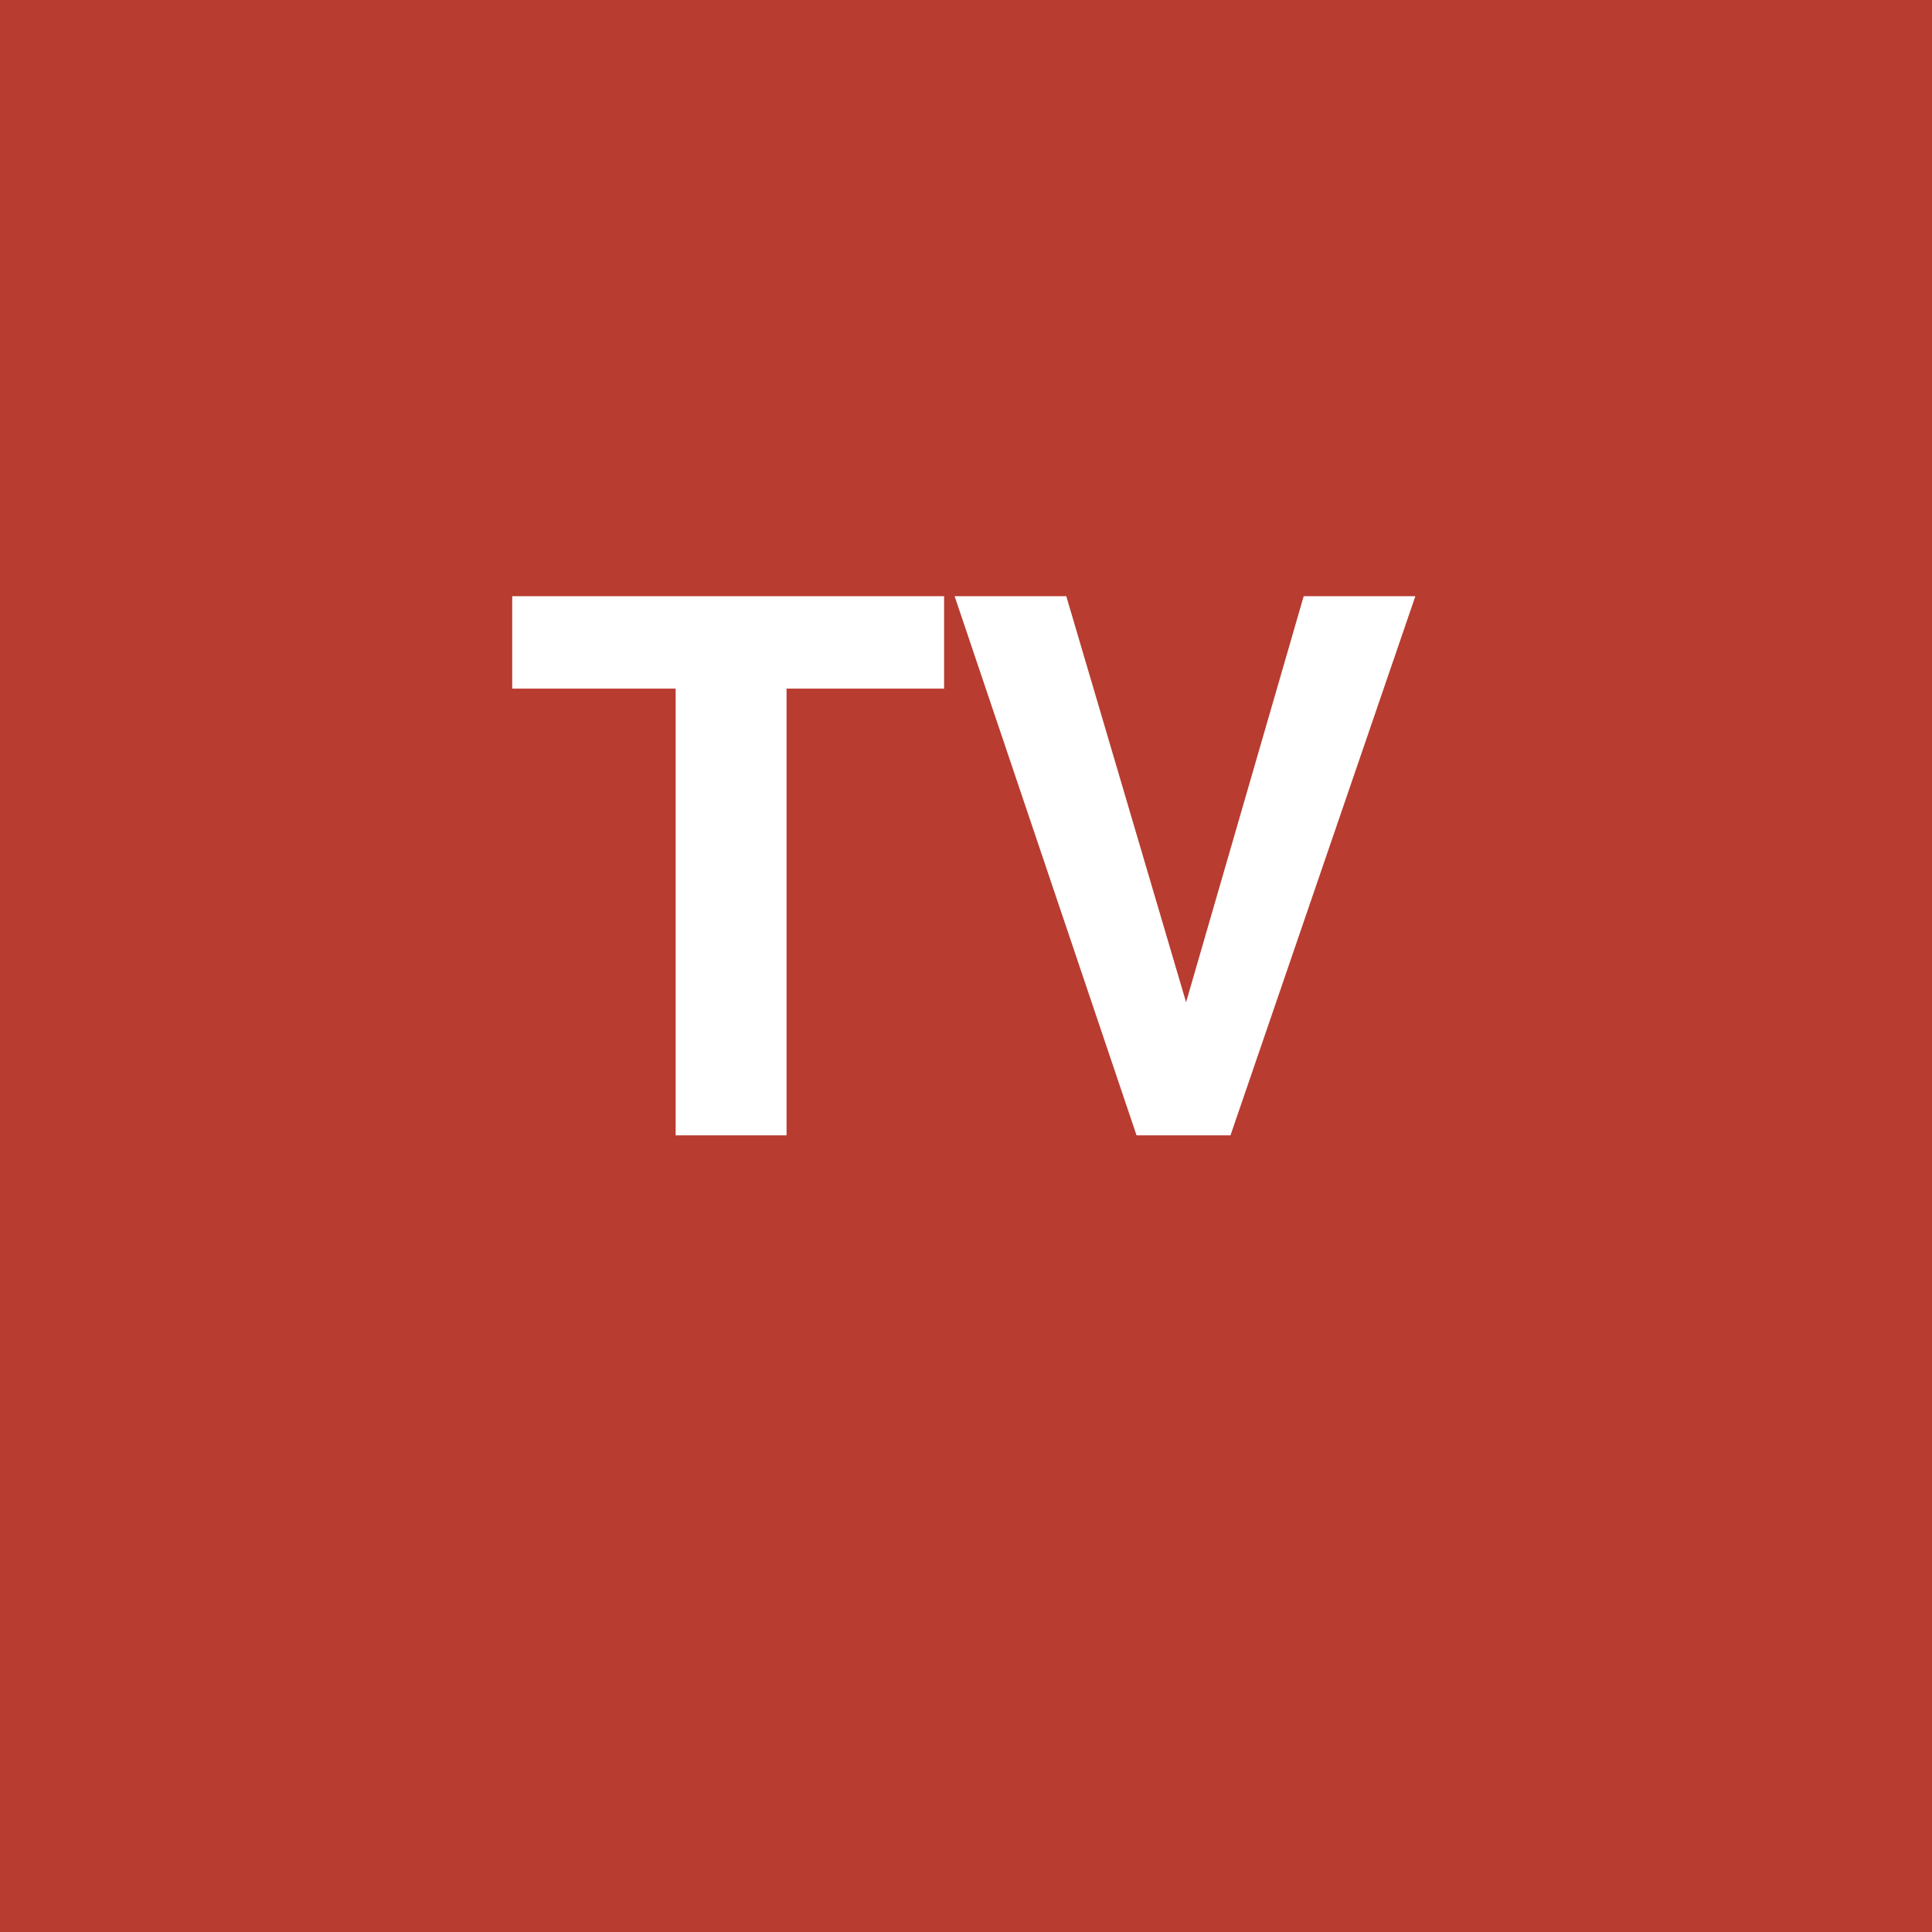
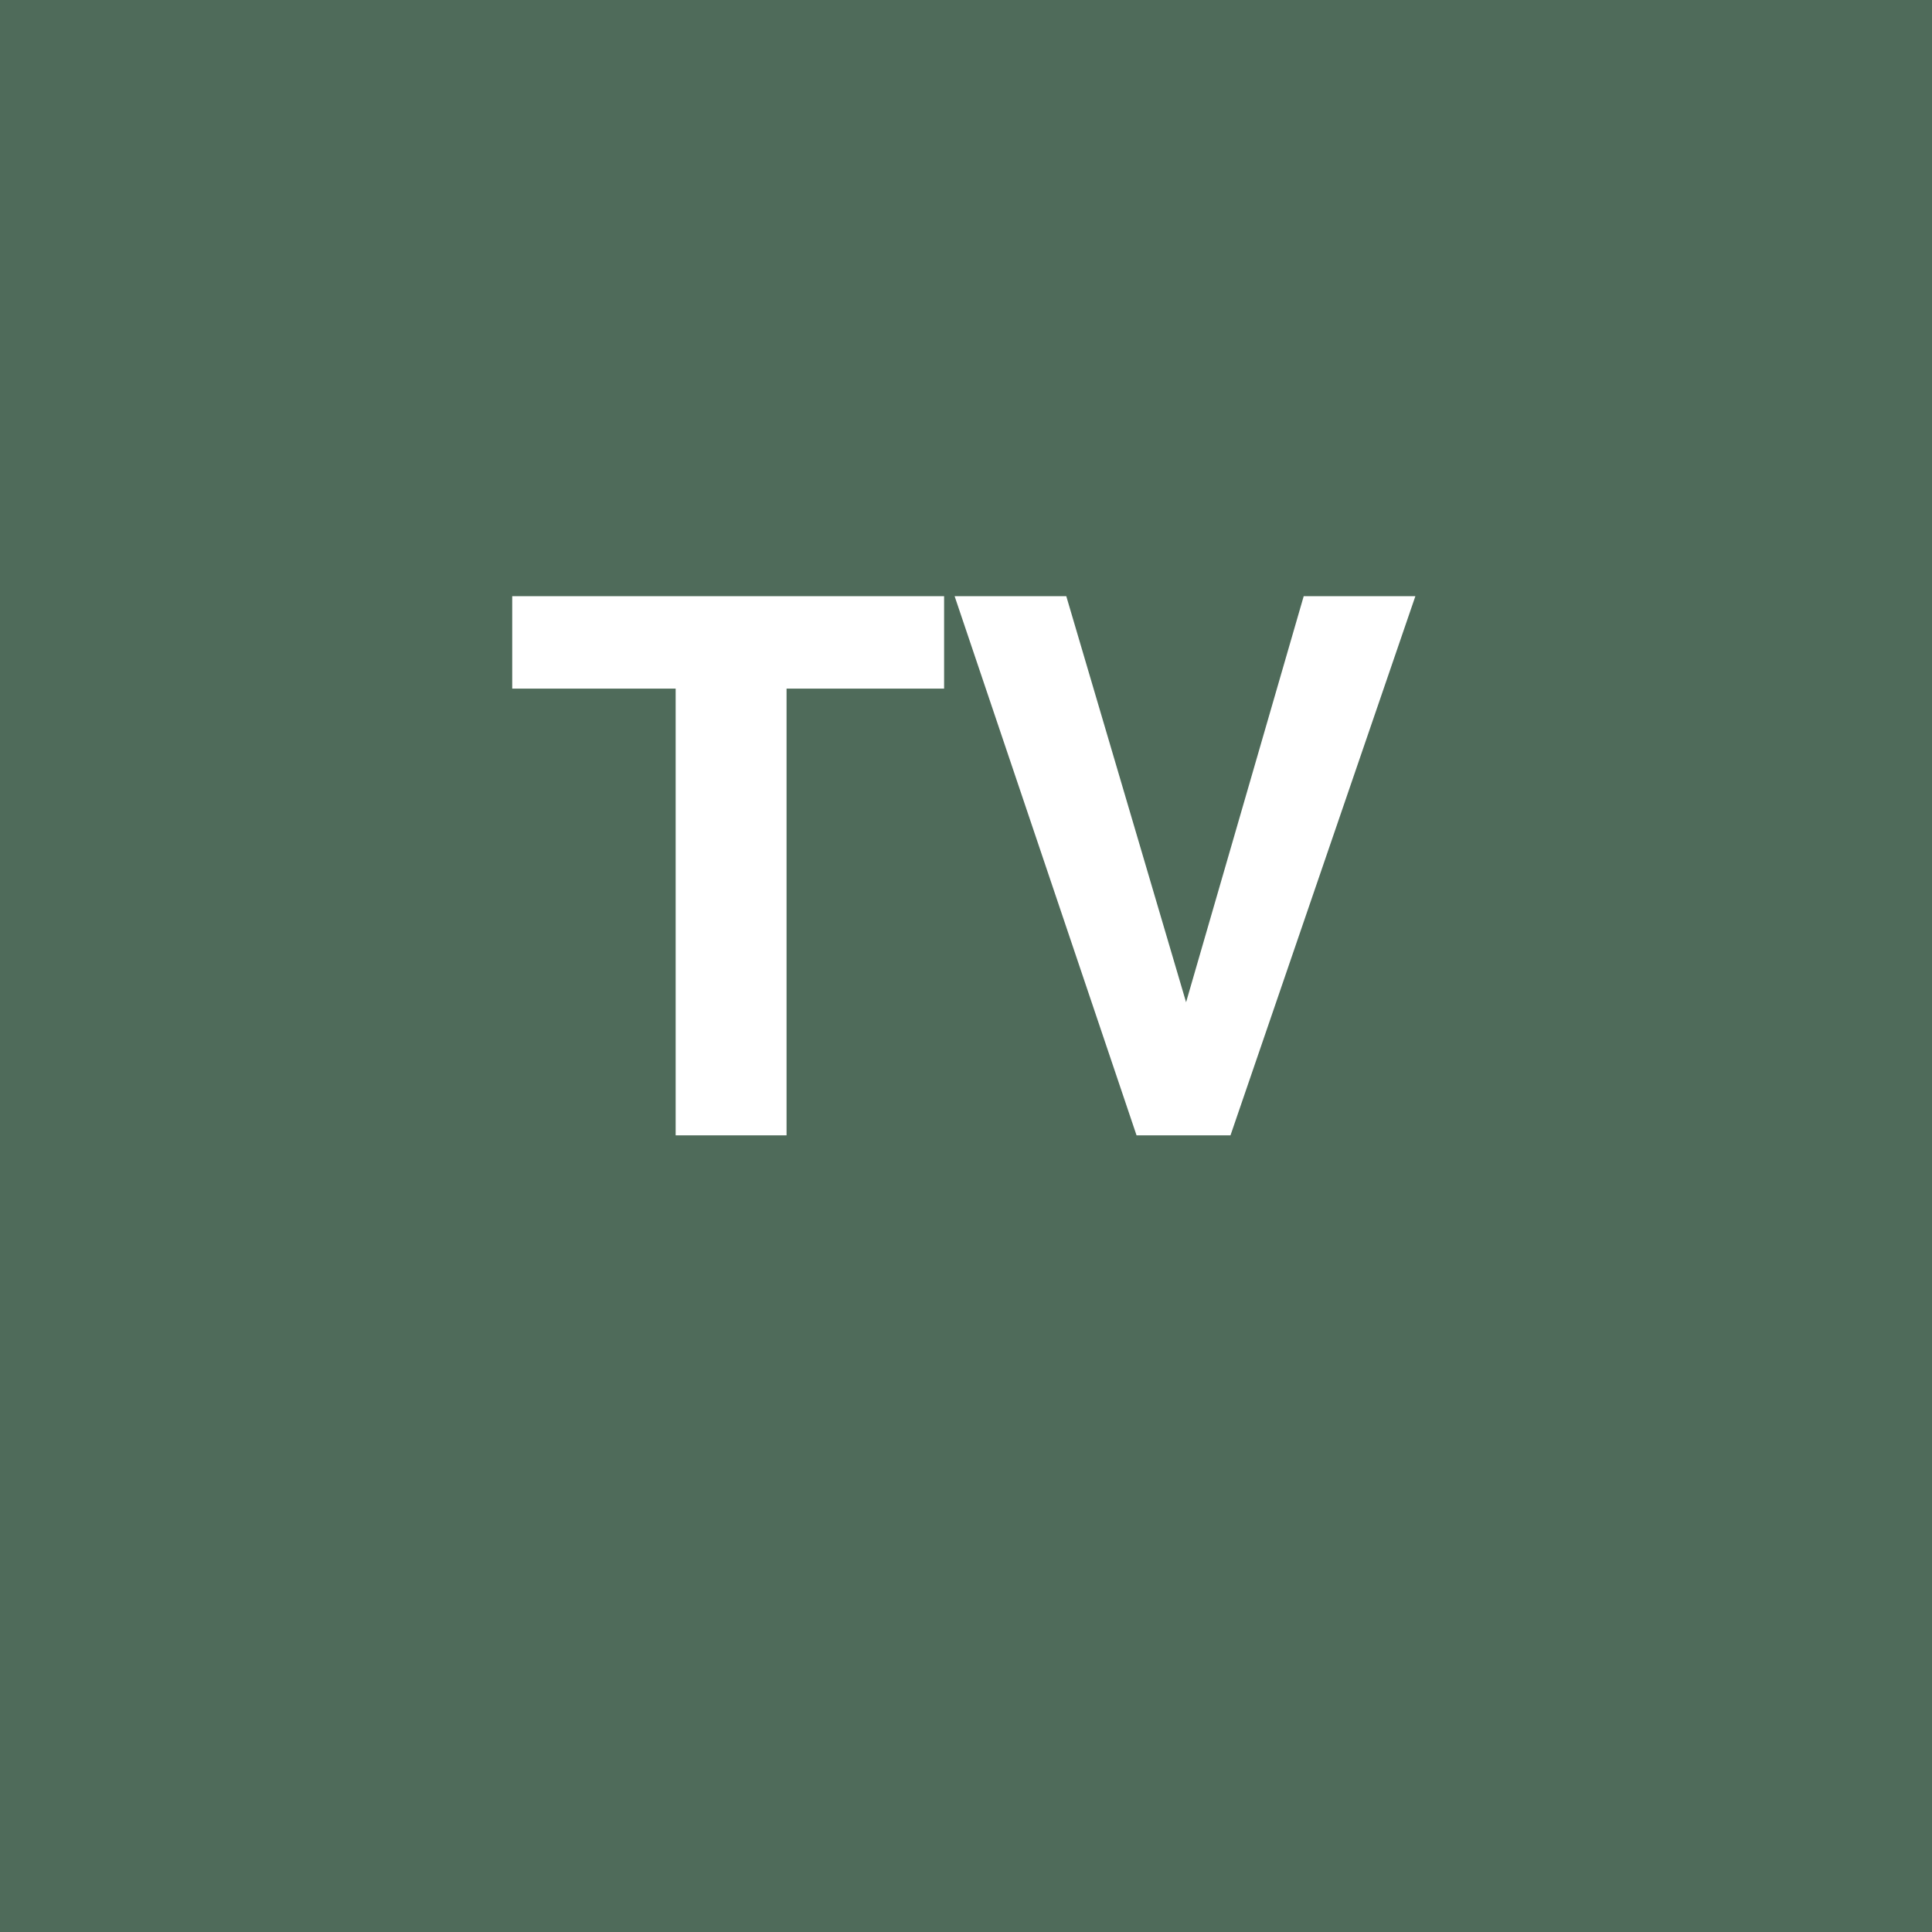
<svg xmlns="http://www.w3.org/2000/svg" width="512" height="512" viewBox="0 0 512 512">
-   <rect width="512" height="512" rx="0" ry="0" fill="#B83C30" />
+   <rect width="512" height="512" rx="0" ry="0" fill="#4F6B5A" />
  <text x="256" y="256" fill="#FFFFFF" font-family="Helvetica Neue, Helvetica, Arial, sans-serif" font-size="196" font-weight="700" text-anchor="middle" dominant-baseline="central" letter-spacing="-8">TV</text>
</svg>
